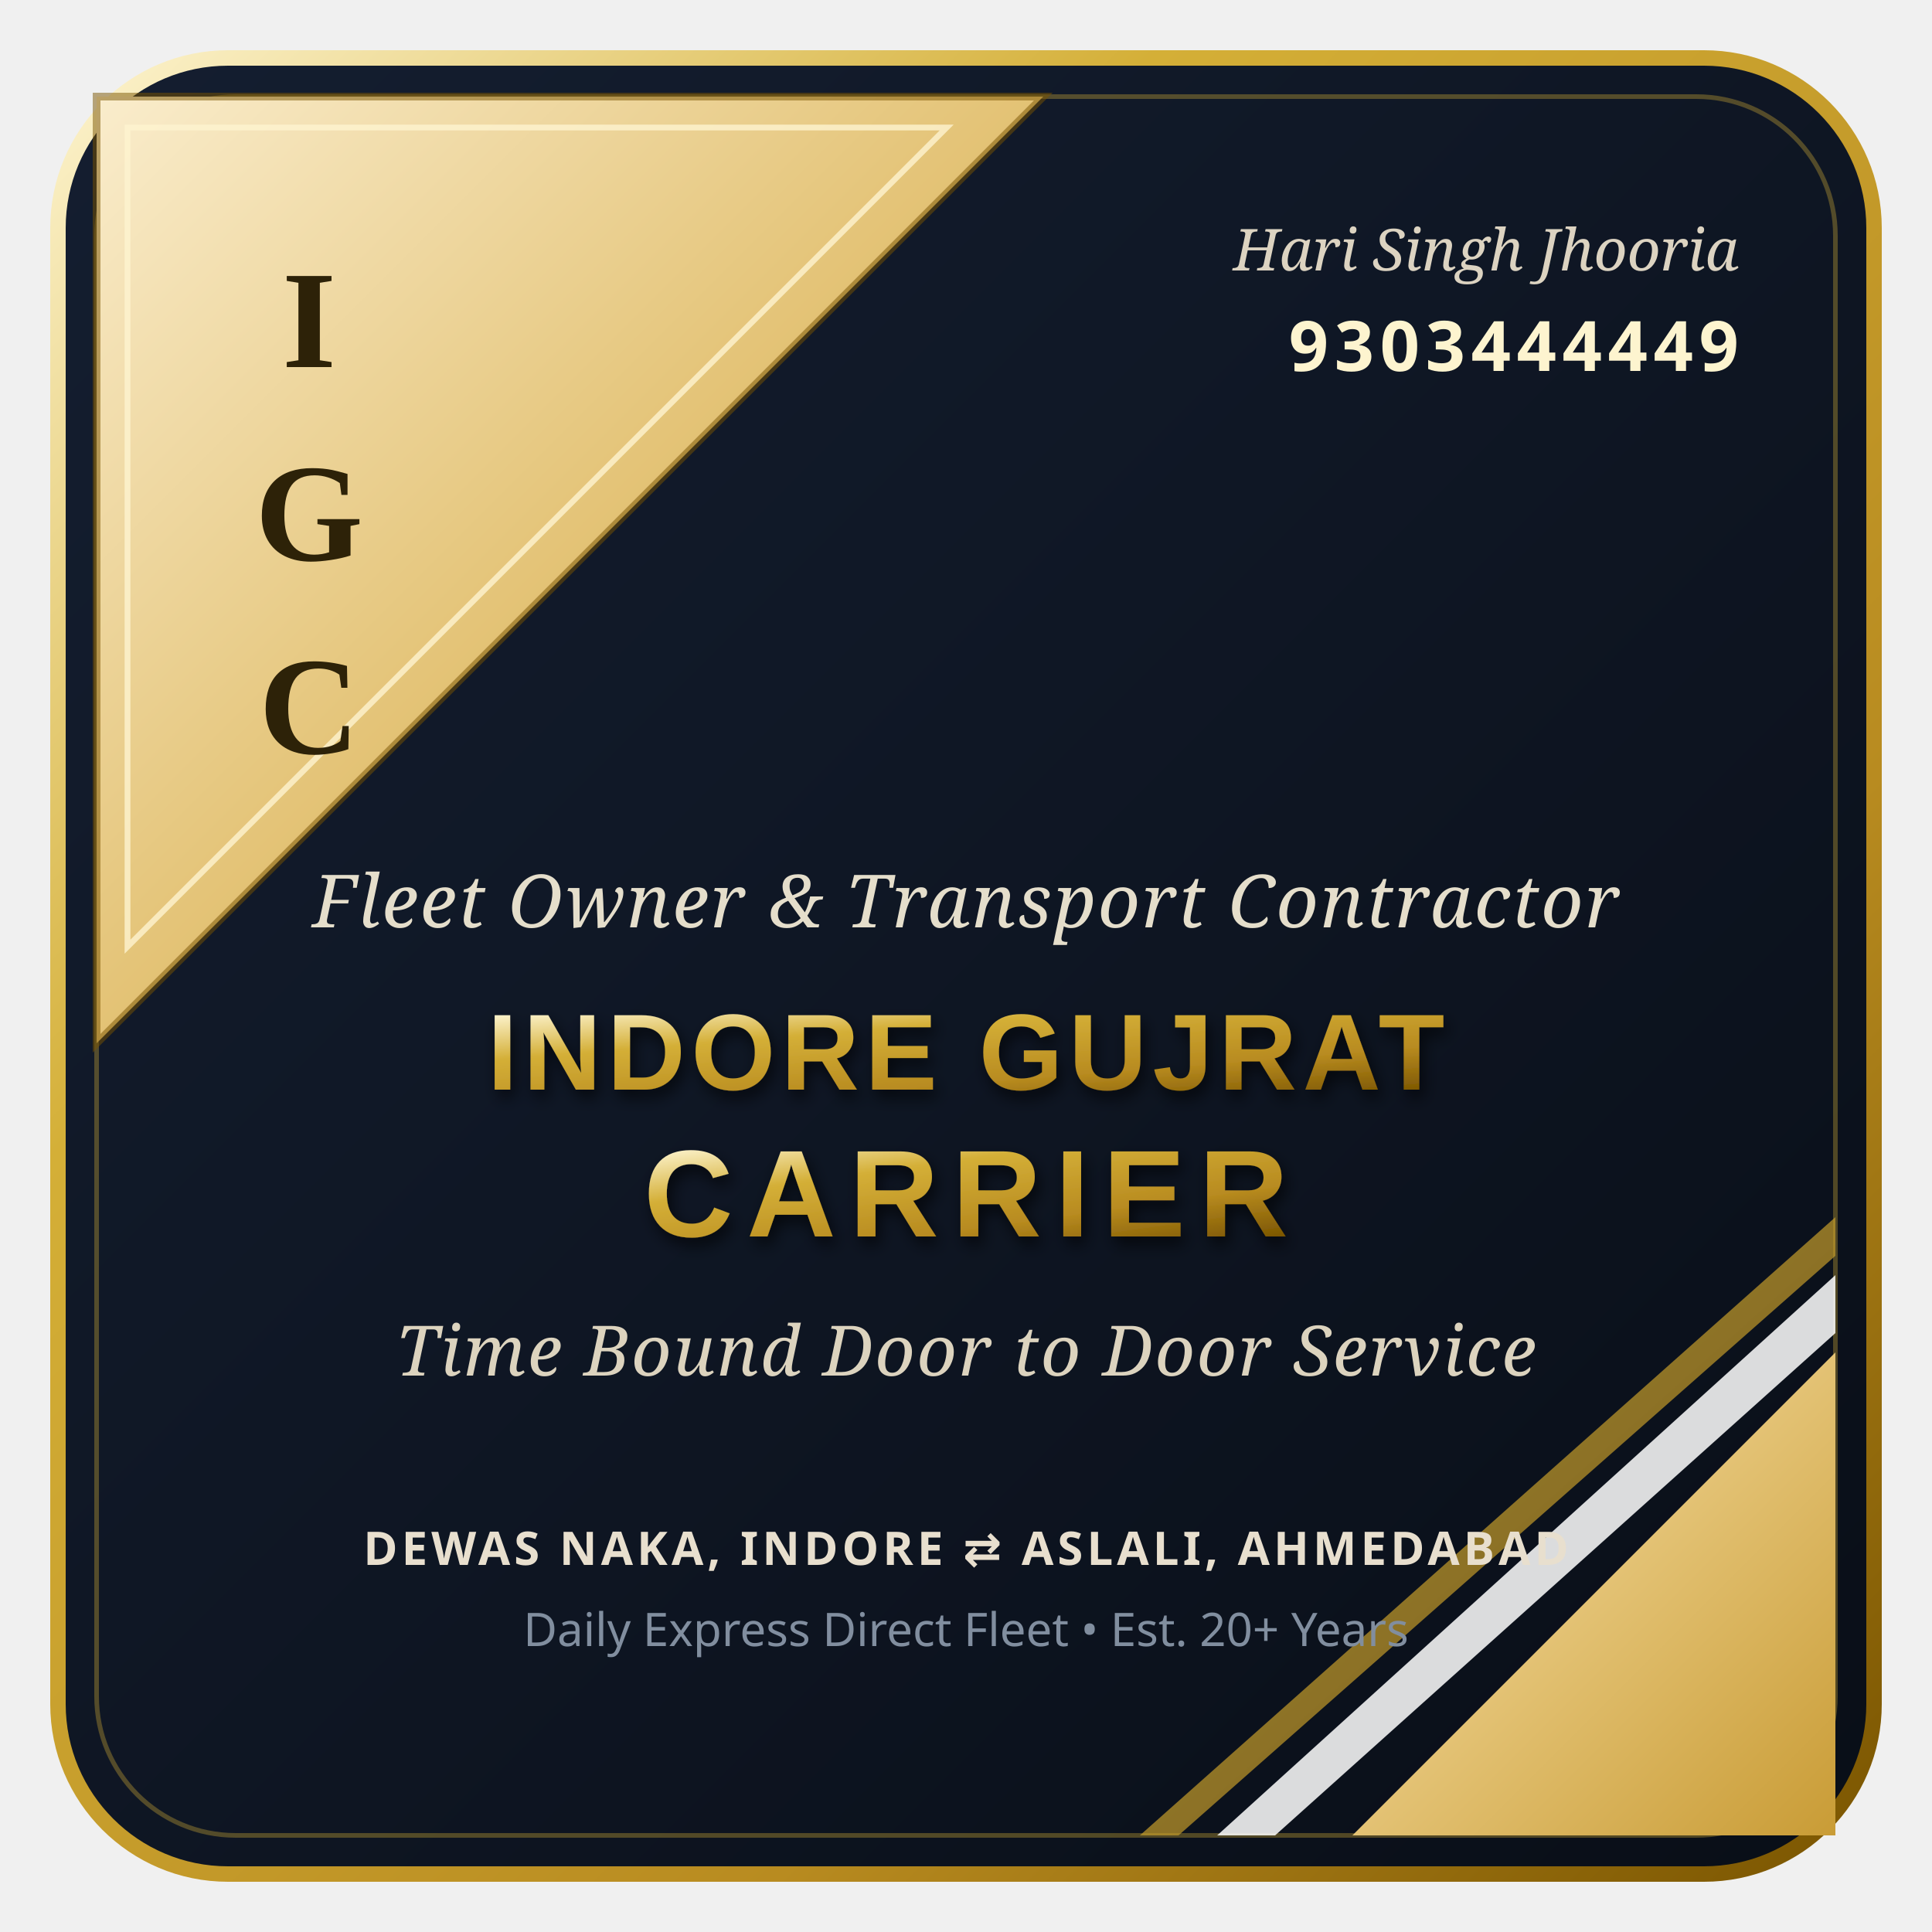
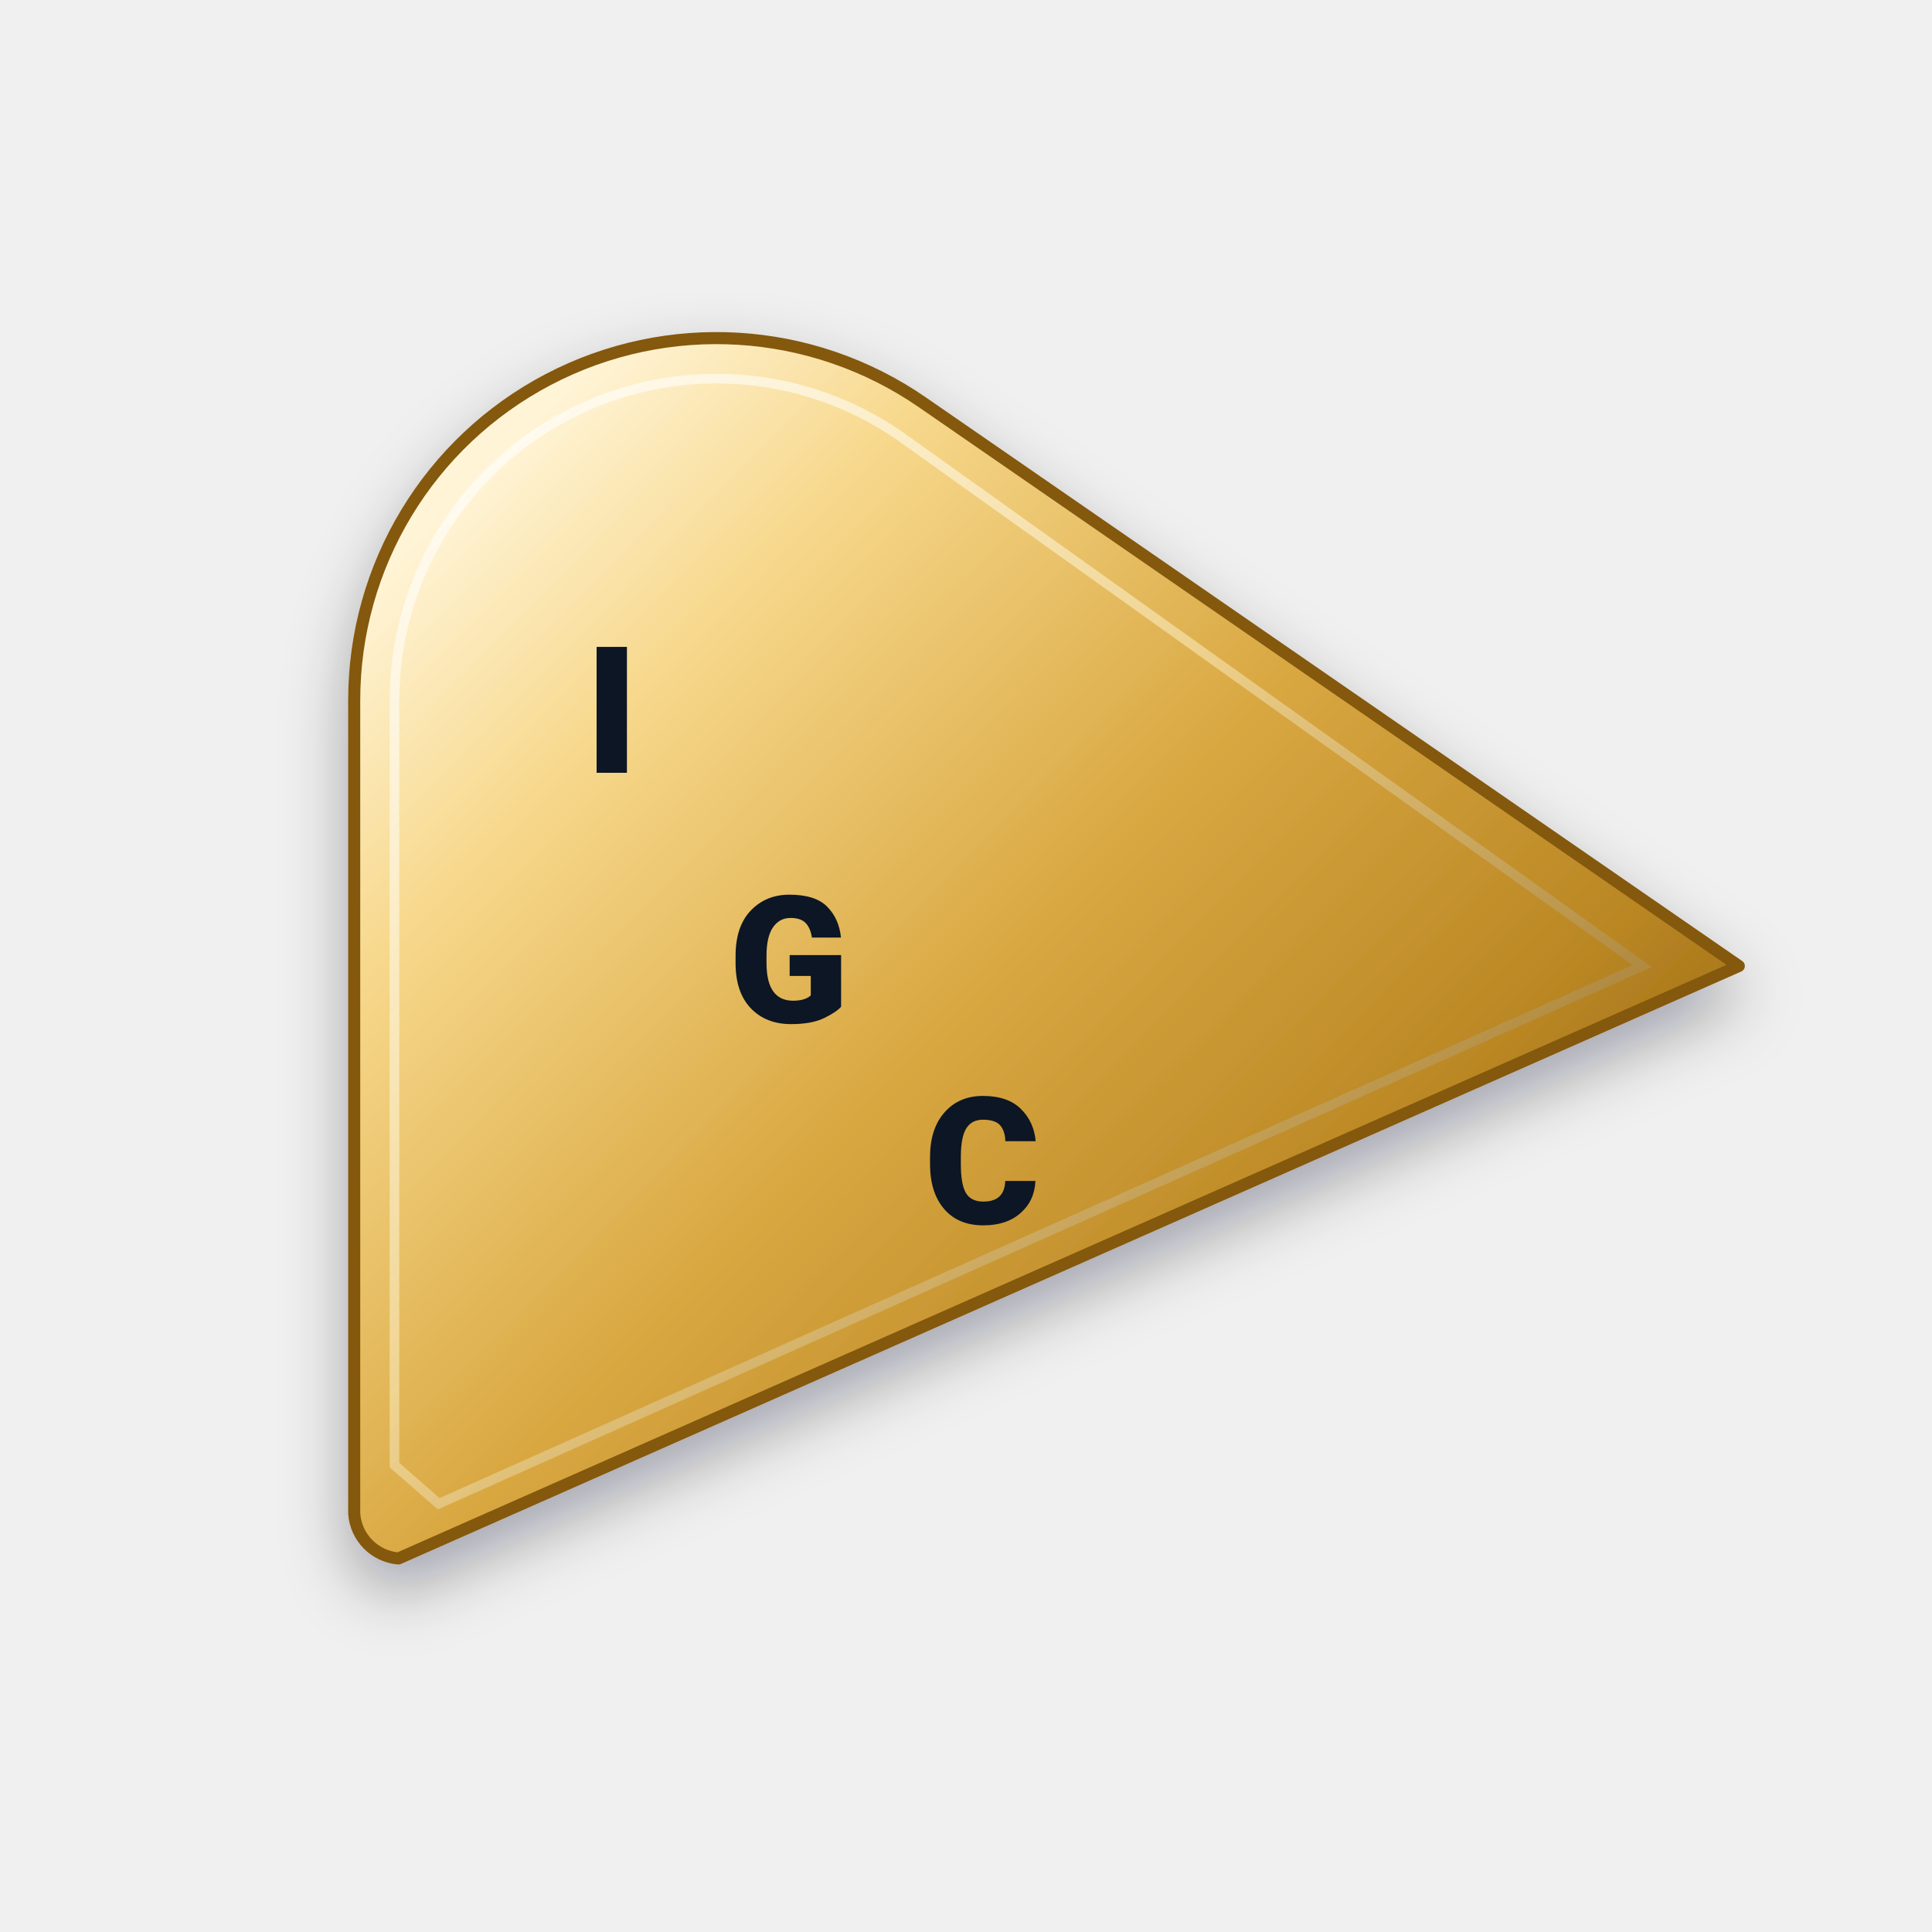
- <svg xmlns="http://www.w3.org/2000/svg" viewBox="0 0 500 500" width="100%" height="100%">
+ <svg xmlns="http://www.w3.org/2000/svg" viewBox="0 0 240 240" width="100%" height="100%">
  <defs>
-     <linearGradient id="cardBg" x1="0%" y1="0%" x2="100%" y2="100%">
-       <stop offset="0%" stop-color="#141e30" />
-       <stop offset="100%" stop-color="#090e17" />
+     <linearGradient id="igcGold" x1="10%" y1="10%" x2="95%" y2="85%">
+       <stop offset="0%" stop-color="#fff4d6" />
+       <stop offset="18%" stop-color="#f7d88c" />
+       <stop offset="48%" stop-color="#d9a842" />
+       <stop offset="76%" stop-color="#ba8724" />
+       <stop offset="100%" stop-color="#8c5e0d" />
    </linearGradient>
-     <linearGradient id="goldGradient" x1="0%" y1="0%" x2="100%" y2="100%">
-       <stop offset="0%" stop-color="#fdf4cf" />
-       <stop offset="30%" stop-color="#d4af37" />
-       <stop offset="70%" stop-color="#b88b20" />
-       <stop offset="100%" stop-color="#7a5500" />
+     <linearGradient id="goldBevel" x1="0%" y1="0%" x2="100%" y2="100%">
+       <stop offset="0%" stop-color="#ffffff" stop-opacity="0.95" />
+       <stop offset="45%" stop-color="#fcedc2" stop-opacity="0.6" />
+       <stop offset="100%" stop-color="#734900" stop-opacity="0.75" />
    </linearGradient>
-     <linearGradient id="goldLight" x1="0%" y1="0%" x2="100%" y2="100%">
-       <stop offset="0%" stop-color="#faedcd" />
-       <stop offset="50%" stop-color="#e3c274" />
-       <stop offset="100%" stop-color="#c99c36" />
-     </linearGradient>
-     <filter id="goldShine" x="-10%" y="-10%" width="120%" height="120%">
-       <feDropShadow dx="1" dy="2" stdDeviation="2" flood-color="#000" flood-opacity="0.65" />
+     <filter id="softShadow" x="-20%" y="-20%" width="140%" height="140%">
+       <feDropShadow dx="0" dy="3.5" stdDeviation="4" flood-color="#070d17" flood-opacity="0.32" />
    </filter>
  </defs>
-   <rect x="15" y="15" width="470" height="470" rx="44" ry="44" fill="url(#cardBg)" stroke="url(#goldGradient)" stroke-width="4" />
-   <rect x="25" y="25" width="450" height="450" rx="36" ry="36" fill="none" stroke="#d4af37" stroke-width="1.2" stroke-opacity="0.35" />
-   <g id="cornerTriangle">
-     <path d="M 25 25 L 25 270 L 270 25 Z" fill="url(#goldLight)" />
-     <path d="M 25 25 L 25 270 L 270 25 Z" fill="none" stroke="#7a5500" stroke-width="2" stroke-opacity="0.5" />
-     <path d="M 33 33 L 33 245 L 245 33 Z" fill="none" stroke="#fdf4cf" stroke-width="1.5" stroke-opacity="0.8" />
-     <g font-family="'Times New Roman', 'Cinzel', 'Playfair Display', Georgia, serif" font-weight="700" fill="#2d2208" text-anchor="middle">
-       <text x="80" y="95" font-size="36" letter-spacing="2">I</text>
-       <text x="80" y="145" font-size="36" letter-spacing="2">G</text>
-       <text x="80" y="195" font-size="36" letter-spacing="2">C</text>
-     </g>
-   </g>
-   <g id="cornerAccents">
-     <path d="M 475 350 L 475 475 L 350 475 Z" fill="url(#goldLight)" />
-     <path d="M 475 330 L 475 345 L 330 475 L 315 475 Z" fill="#ffffff" fill-opacity="0.85" />
-     <path d="M 475 315 L 475 325 L 305 475 L 295 475 Z" fill="url(#goldGradient)" fill-opacity="0.7" />
-   </g>
-   <g font-family="'Outfit', sans-serif" text-anchor="end">
-     <text x="450" y="70" font-size="15" font-family="'Playfair Display', Georgia, serif" font-style="italic" fill="#dcd3c1">Hari Singh Jhooria</text>
-     <text x="450" y="96" font-size="18" font-weight="700" fill="#fdf4cf" letter-spacing="1.5">9303444449</text>
-   </g>
-   <text x="250" y="240" font-family="'Playfair Display', 'Brush Script MT', Georgia, serif" font-style="italic" font-size="19" fill="#e5decb" text-anchor="middle" letter-spacing="0.5">
-     Fleet Owner &amp; Transport Contractor
-   </text>
-   <g filter="url(#goldShine)">
-     <text x="250" y="282" font-family="'Outfit', 'Montserrat', 'Helvetica Neue', Arial, sans-serif" font-weight="900" font-size="28" fill="url(#goldGradient)" text-anchor="middle" letter-spacing="1.5">
-       INDORE GUJRAT
-     </text>
-     <text x="250" y="320" font-family="'Outfit', 'Montserrat', 'Helvetica Neue', Arial, sans-serif" font-weight="900" font-size="32" fill="url(#goldGradient)" text-anchor="middle" letter-spacing="3.5">
-       CARRIER
-     </text>
-   </g>
-   <text x="250" y="356" font-family="'Playfair Display', Georgia, serif" font-style="italic" font-size="18" fill="#dcd3be" text-anchor="middle" letter-spacing="0.5">
-     Time Bound Door to Door Service
-   </text>
-   <line x1="85" y1="372" x2="415" y2="372" stroke="url(#goldGradient)" stroke-width="2.5" stroke-linecap="round" />
-   <g font-family="'Outfit', sans-serif" font-size="12" fill="#9eaab9" text-anchor="middle">
-     <text x="250" y="405" font-weight="600" fill="#e8dfce" letter-spacing="1">DEWAS NAKA, INDORE ⇄ ASLALI, AHMEDABAD</text>
-     <text x="250" y="426" fill="#818e9f">Daily Express Direct Fleet • Est. 20+ Years</text>
+   <path d="M 44 188 L 44 87 A 45 45 0 0 1 114.57 49.97 L 216 120 L 49.5 193.6 A 6 6 0 0 1 44 188 Z" fill="url(#igcGold)" stroke="#84590c" stroke-width="1.5" stroke-linejoin="round" filter="url(#softShadow)" />
+   <path d="M 49 182 L 49 87 A 40 40 0 0 1 111.7 54.1 L 204 120 L 54.5 186.8 Z" fill="none" stroke="url(#goldBevel)" stroke-width="1.2" stroke-opacity="0.9" />
+   <g font-family="'Outfit', 'Montserrat', -apple-system, BlinkMacSystemFont, 'Segoe UI', Roboto, sans-serif" font-weight="900" fill="#0c1624">
+     <text x="76" y="96" font-size="22" text-anchor="middle">I</text>
+     <text x="98" y="127" font-size="22" text-anchor="middle">G</text>
+     <text x="122" y="152" font-size="22" text-anchor="middle">C</text>
  </g>
</svg>
